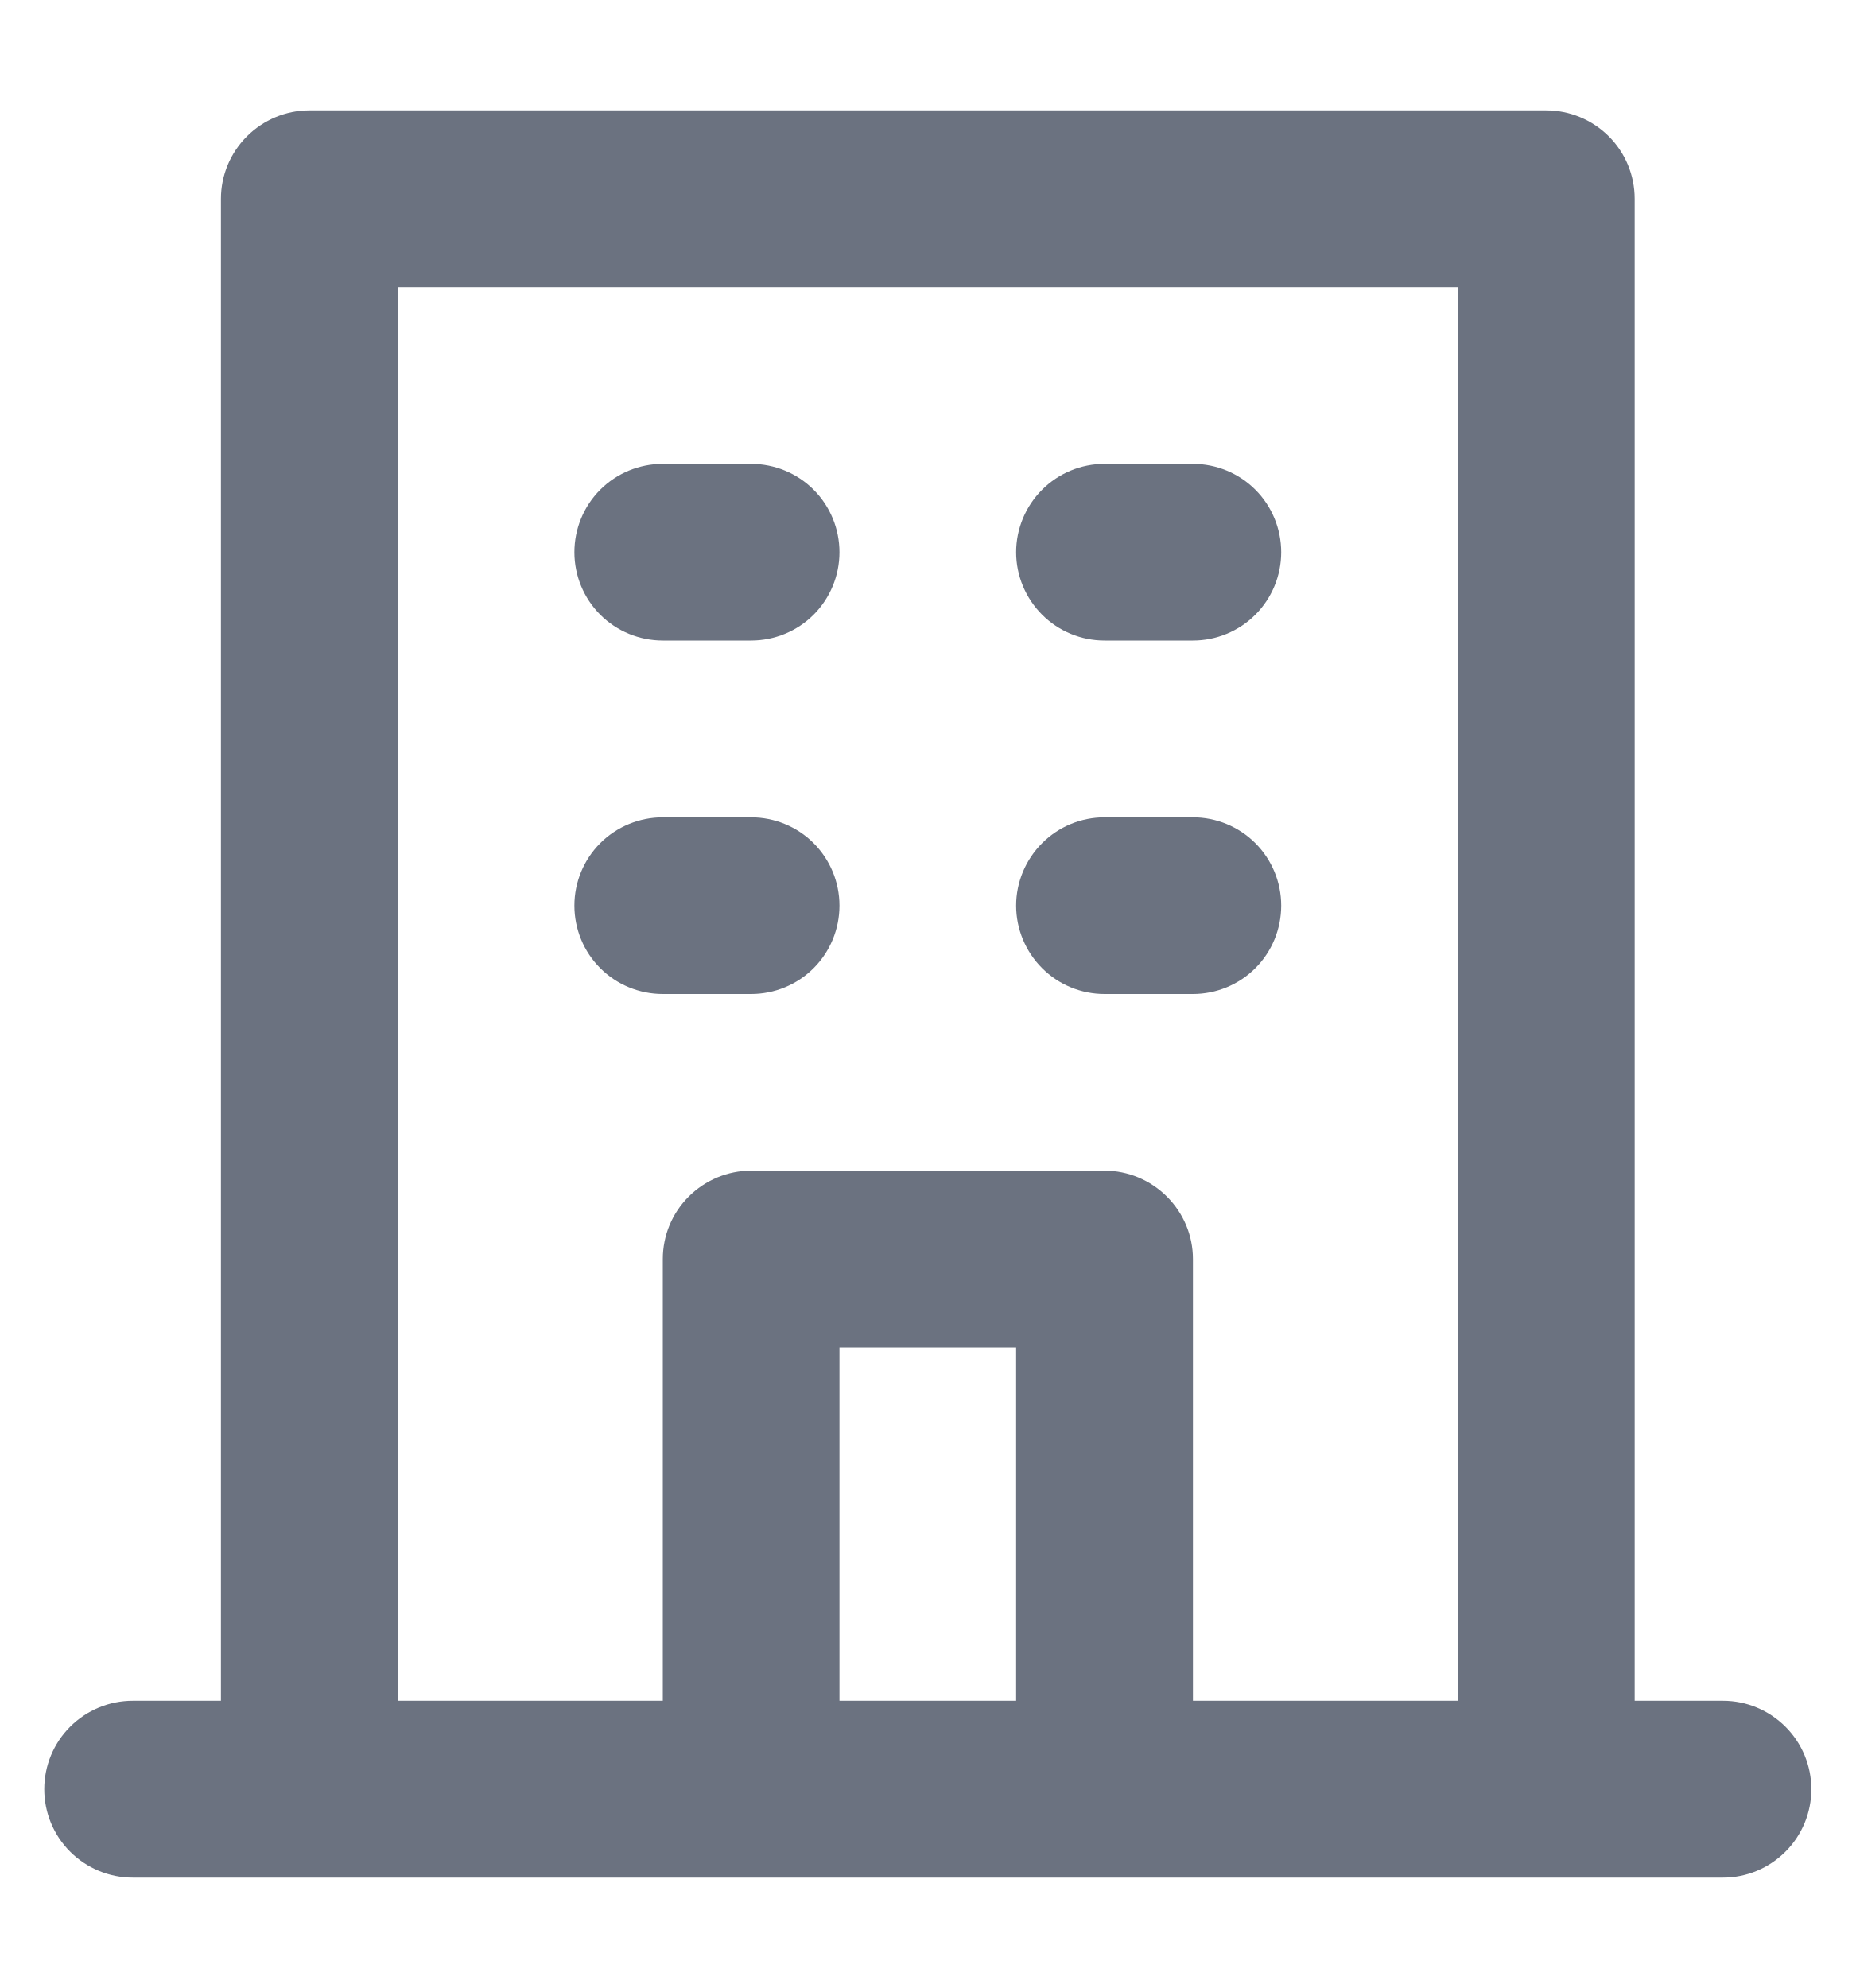
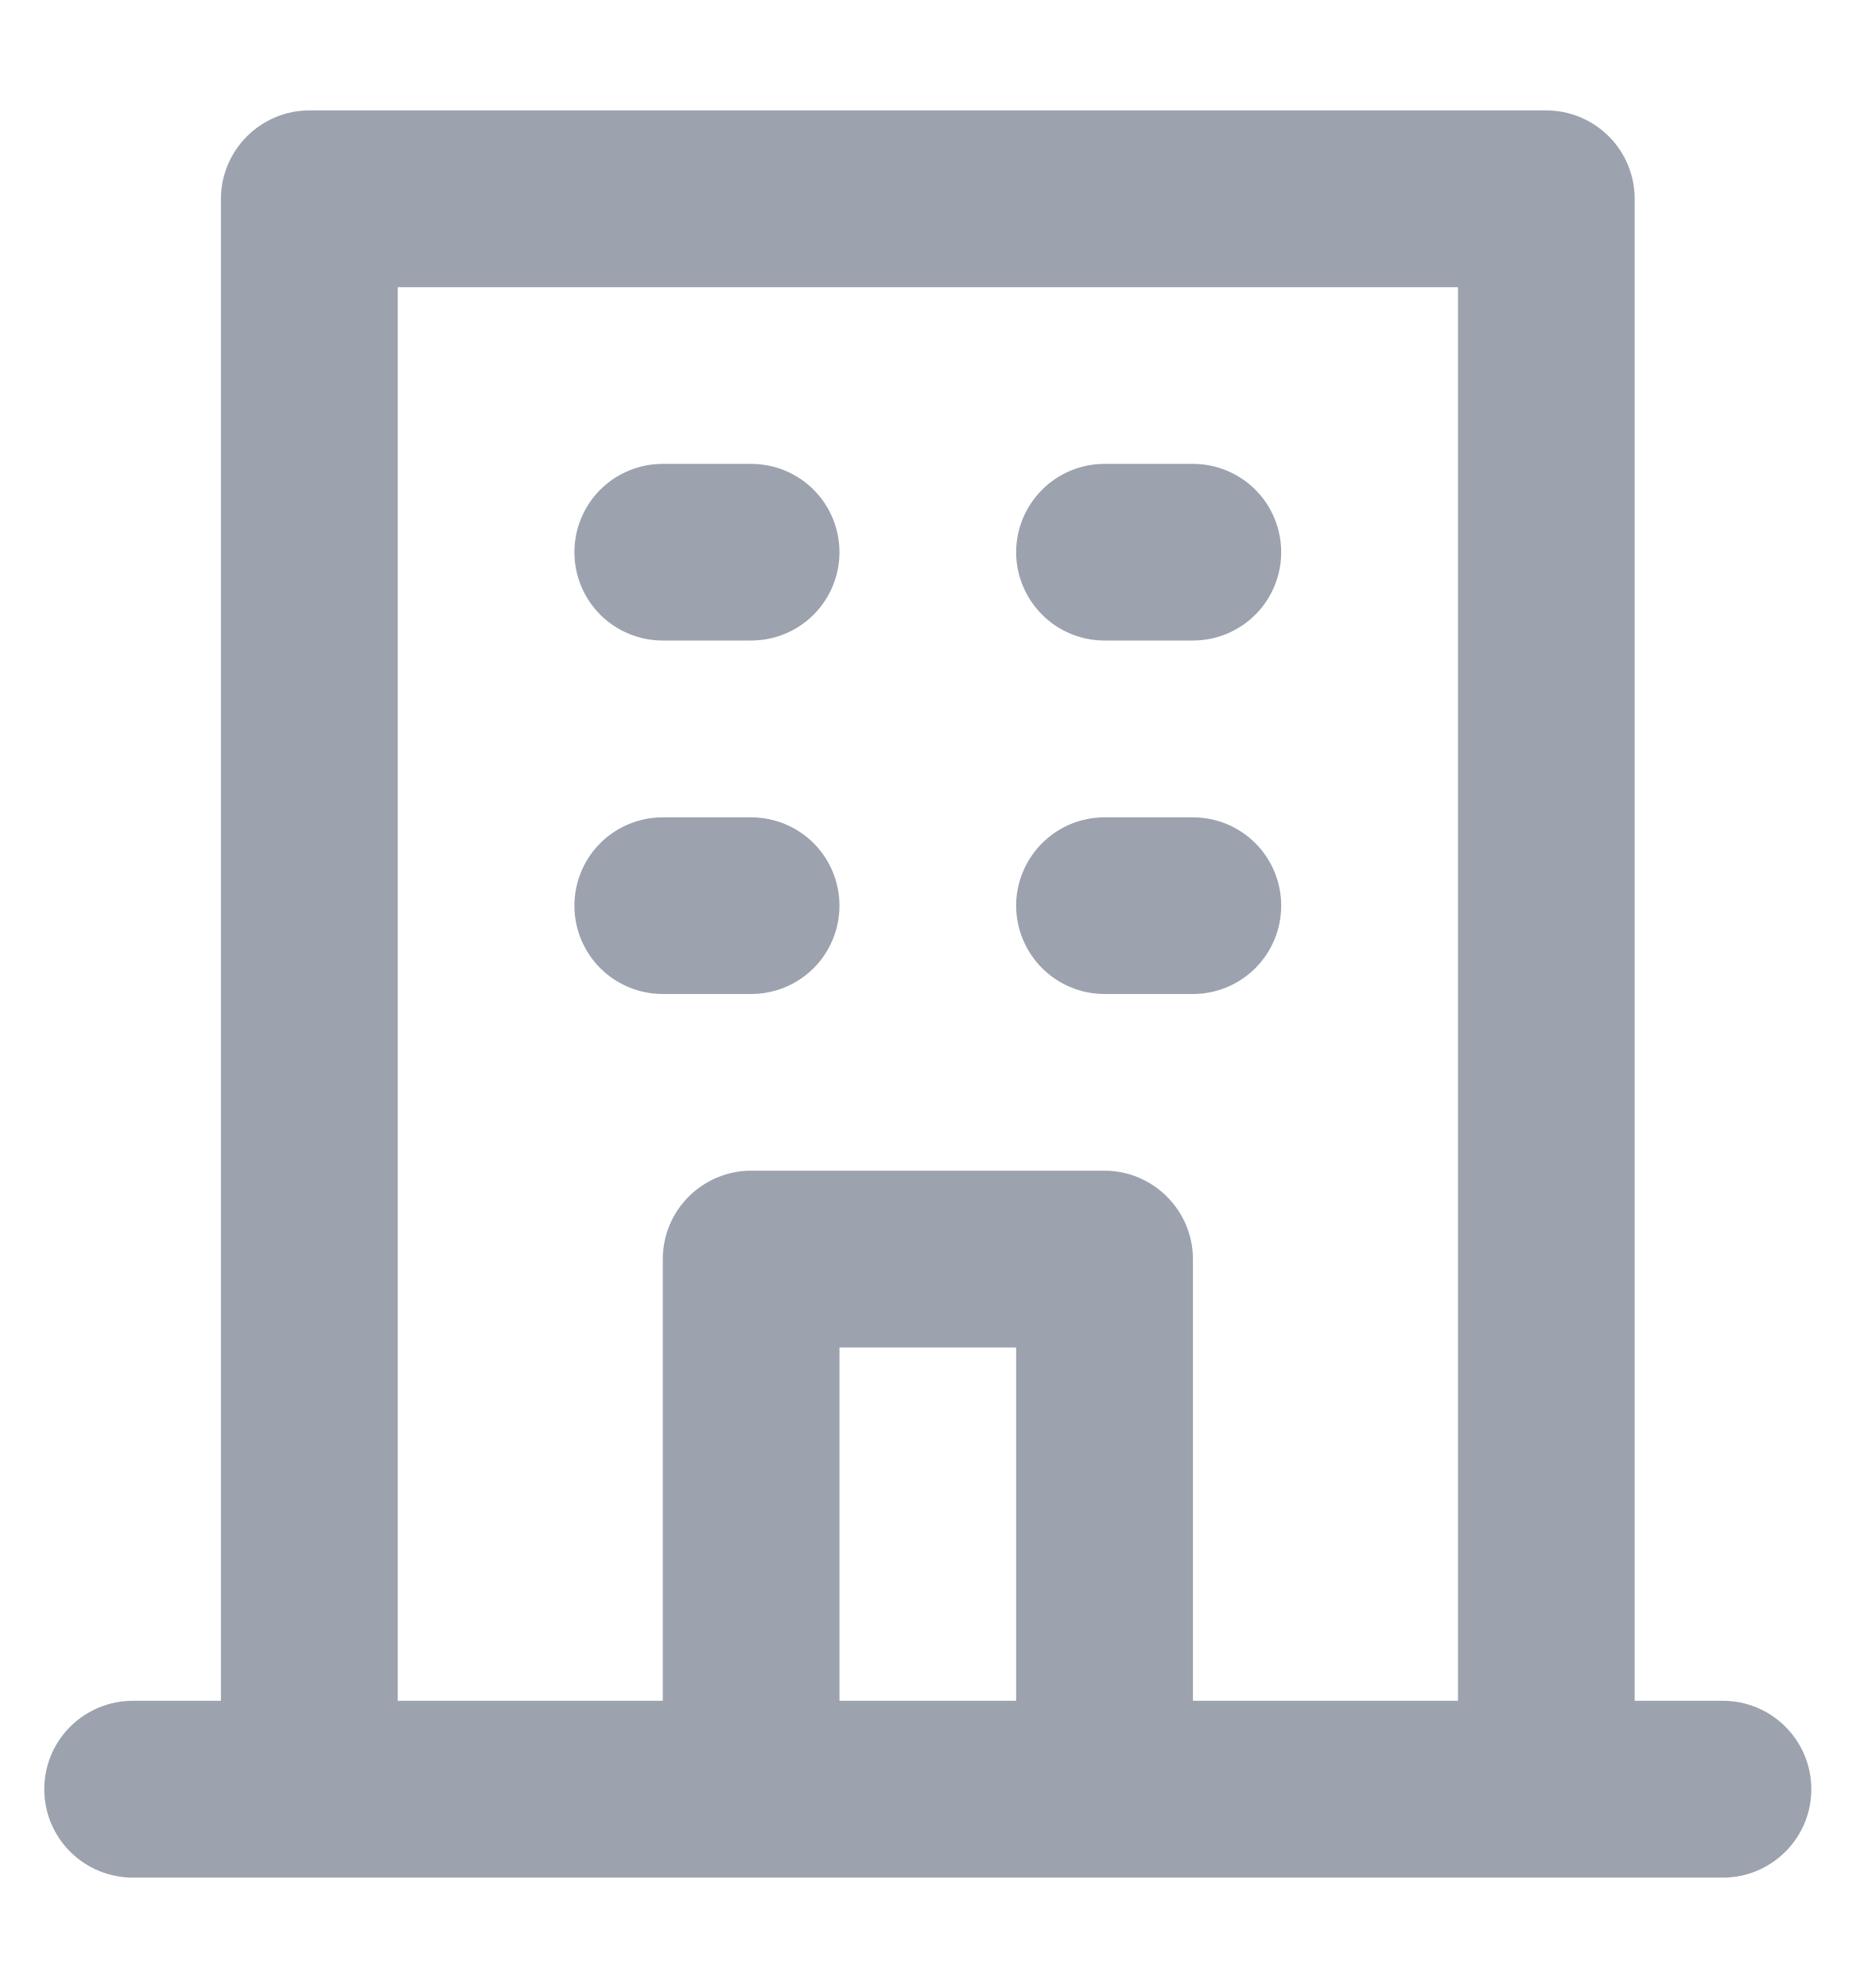
<svg xmlns="http://www.w3.org/2000/svg" width="14" height="15" viewBox="0 0 14 15" fill="none">
-   <path d="M8.334 4.833H9.001C9.177 4.833 9.347 4.763 9.472 4.638C9.597 4.513 9.667 4.343 9.667 4.167C9.667 3.99 9.597 3.82 9.472 3.695C9.347 3.57 9.177 3.5 9.001 3.5H8.334C8.157 3.5 7.988 3.57 7.863 3.695C7.738 3.82 7.667 3.99 7.667 4.167C7.667 4.343 7.738 4.513 7.863 4.638C7.988 4.763 8.157 4.833 8.334 4.833ZM8.334 7.5H9.001C9.177 7.5 9.347 7.43 9.472 7.305C9.597 7.18 9.667 7.01 9.667 6.833C9.667 6.657 9.597 6.487 9.472 6.362C9.347 6.237 9.177 6.167 9.001 6.167H8.334C8.157 6.167 7.988 6.237 7.863 6.362C7.738 6.487 7.667 6.657 7.667 6.833C7.667 7.01 7.738 7.18 7.863 7.305C7.988 7.43 8.157 7.5 8.334 7.5ZM5.001 4.833H5.667C5.844 4.833 6.014 4.763 6.139 4.638C6.264 4.513 6.334 4.343 6.334 4.167C6.334 3.99 6.264 3.82 6.139 3.695C6.014 3.57 5.844 3.5 5.667 3.5H5.001C4.824 3.5 4.654 3.57 4.529 3.695C4.404 3.82 4.334 3.99 4.334 4.167C4.334 4.343 4.404 4.513 4.529 4.638C4.654 4.763 4.824 4.833 5.001 4.833ZM5.001 7.5H5.667C5.844 7.5 6.014 7.43 6.139 7.305C6.264 7.18 6.334 7.01 6.334 6.833C6.334 6.657 6.264 6.487 6.139 6.362C6.014 6.237 5.844 6.167 5.667 6.167H5.001C4.824 6.167 4.654 6.237 4.529 6.362C4.404 6.487 4.334 6.657 4.334 6.833C4.334 7.01 4.404 7.18 4.529 7.305C4.654 7.43 4.824 7.5 5.001 7.5ZM13.001 12.833H12.334V1.5C12.334 1.323 12.264 1.154 12.139 1.029C12.014 0.904 11.844 0.833 11.667 0.833H2.334C2.157 0.833 1.988 0.904 1.863 1.029C1.738 1.154 1.667 1.323 1.667 1.5V12.833H1.001C0.824 12.833 0.654 12.904 0.529 13.029C0.404 13.154 0.334 13.323 0.334 13.5C0.334 13.677 0.404 13.846 0.529 13.971C0.654 14.096 0.824 14.167 1.001 14.167H13.001C13.178 14.167 13.347 14.096 13.472 13.971C13.597 13.846 13.667 13.677 13.667 13.5C13.667 13.323 13.597 13.154 13.472 13.029C13.347 12.904 13.178 12.833 13.001 12.833ZM7.667 12.833H6.334V10.167H7.667V12.833ZM11.001 12.833H9.001V9.5C9.001 9.323 8.93 9.154 8.805 9.029C8.68 8.904 8.511 8.833 8.334 8.833H5.667C5.491 8.833 5.321 8.904 5.196 9.029C5.071 9.154 5.001 9.323 5.001 9.5V12.833H3.001V2.167H11.001V12.833Z" fill="#6B7280" />
+   <path d="M8.334 4.833H9.001C9.177 4.833 9.347 4.763 9.472 4.638C9.597 4.513 9.667 4.343 9.667 4.167C9.667 3.99 9.597 3.82 9.472 3.695C9.347 3.57 9.177 3.5 9.001 3.5H8.334C8.157 3.5 7.988 3.57 7.863 3.695C7.738 3.82 7.667 3.99 7.667 4.167C7.667 4.343 7.738 4.513 7.863 4.638C7.988 4.763 8.157 4.833 8.334 4.833ZM8.334 7.5H9.001C9.177 7.5 9.347 7.43 9.472 7.305C9.597 7.18 9.667 7.01 9.667 6.833C9.667 6.657 9.597 6.487 9.472 6.362C9.347 6.237 9.177 6.167 9.001 6.167H8.334C8.157 6.167 7.988 6.237 7.863 6.362C7.738 6.487 7.667 6.657 7.667 6.833C7.667 7.01 7.738 7.18 7.863 7.305C7.988 7.43 8.157 7.5 8.334 7.5ZM5.001 4.833H5.667C5.844 4.833 6.014 4.763 6.139 4.638C6.264 4.513 6.334 4.343 6.334 4.167C6.334 3.99 6.264 3.82 6.139 3.695C6.014 3.57 5.844 3.5 5.667 3.5H5.001C4.824 3.5 4.654 3.57 4.529 3.695C4.404 3.82 4.334 3.99 4.334 4.167C4.334 4.343 4.404 4.513 4.529 4.638C4.654 4.763 4.824 4.833 5.001 4.833ZM5.001 7.5H5.667C5.844 7.5 6.014 7.43 6.139 7.305C6.264 7.18 6.334 7.01 6.334 6.833C6.334 6.657 6.264 6.487 6.139 6.362C6.014 6.237 5.844 6.167 5.667 6.167H5.001C4.824 6.167 4.654 6.237 4.529 6.362C4.404 6.487 4.334 6.657 4.334 6.833C4.334 7.01 4.404 7.18 4.529 7.305C4.654 7.43 4.824 7.5 5.001 7.5ZM13.001 12.833H12.334V1.5C12.334 1.323 12.264 1.154 12.139 1.029C12.014 0.904 11.844 0.833 11.667 0.833H2.334C2.157 0.833 1.988 0.904 1.863 1.029C1.738 1.154 1.667 1.323 1.667 1.5V12.833H1.001C0.824 12.833 0.654 12.904 0.529 13.029C0.404 13.154 0.334 13.323 0.334 13.5C0.334 13.677 0.404 13.846 0.529 13.971C0.654 14.096 0.824 14.167 1.001 14.167H13.001C13.178 14.167 13.347 14.096 13.472 13.971C13.597 13.846 13.667 13.677 13.667 13.5C13.667 13.323 13.597 13.154 13.472 13.029C13.347 12.904 13.178 12.833 13.001 12.833ZM7.667 12.833H6.334V10.167H7.667V12.833ZM11.001 12.833H9.001V9.5C9.001 9.323 8.93 9.154 8.805 9.029C8.68 8.904 8.511 8.833 8.334 8.833H5.667C5.491 8.833 5.321 8.904 5.196 9.029C5.071 9.154 5.001 9.323 5.001 9.5V12.833H3.001V2.167H11.001V12.833Z" fill="#9CA3AF" />
</svg>
